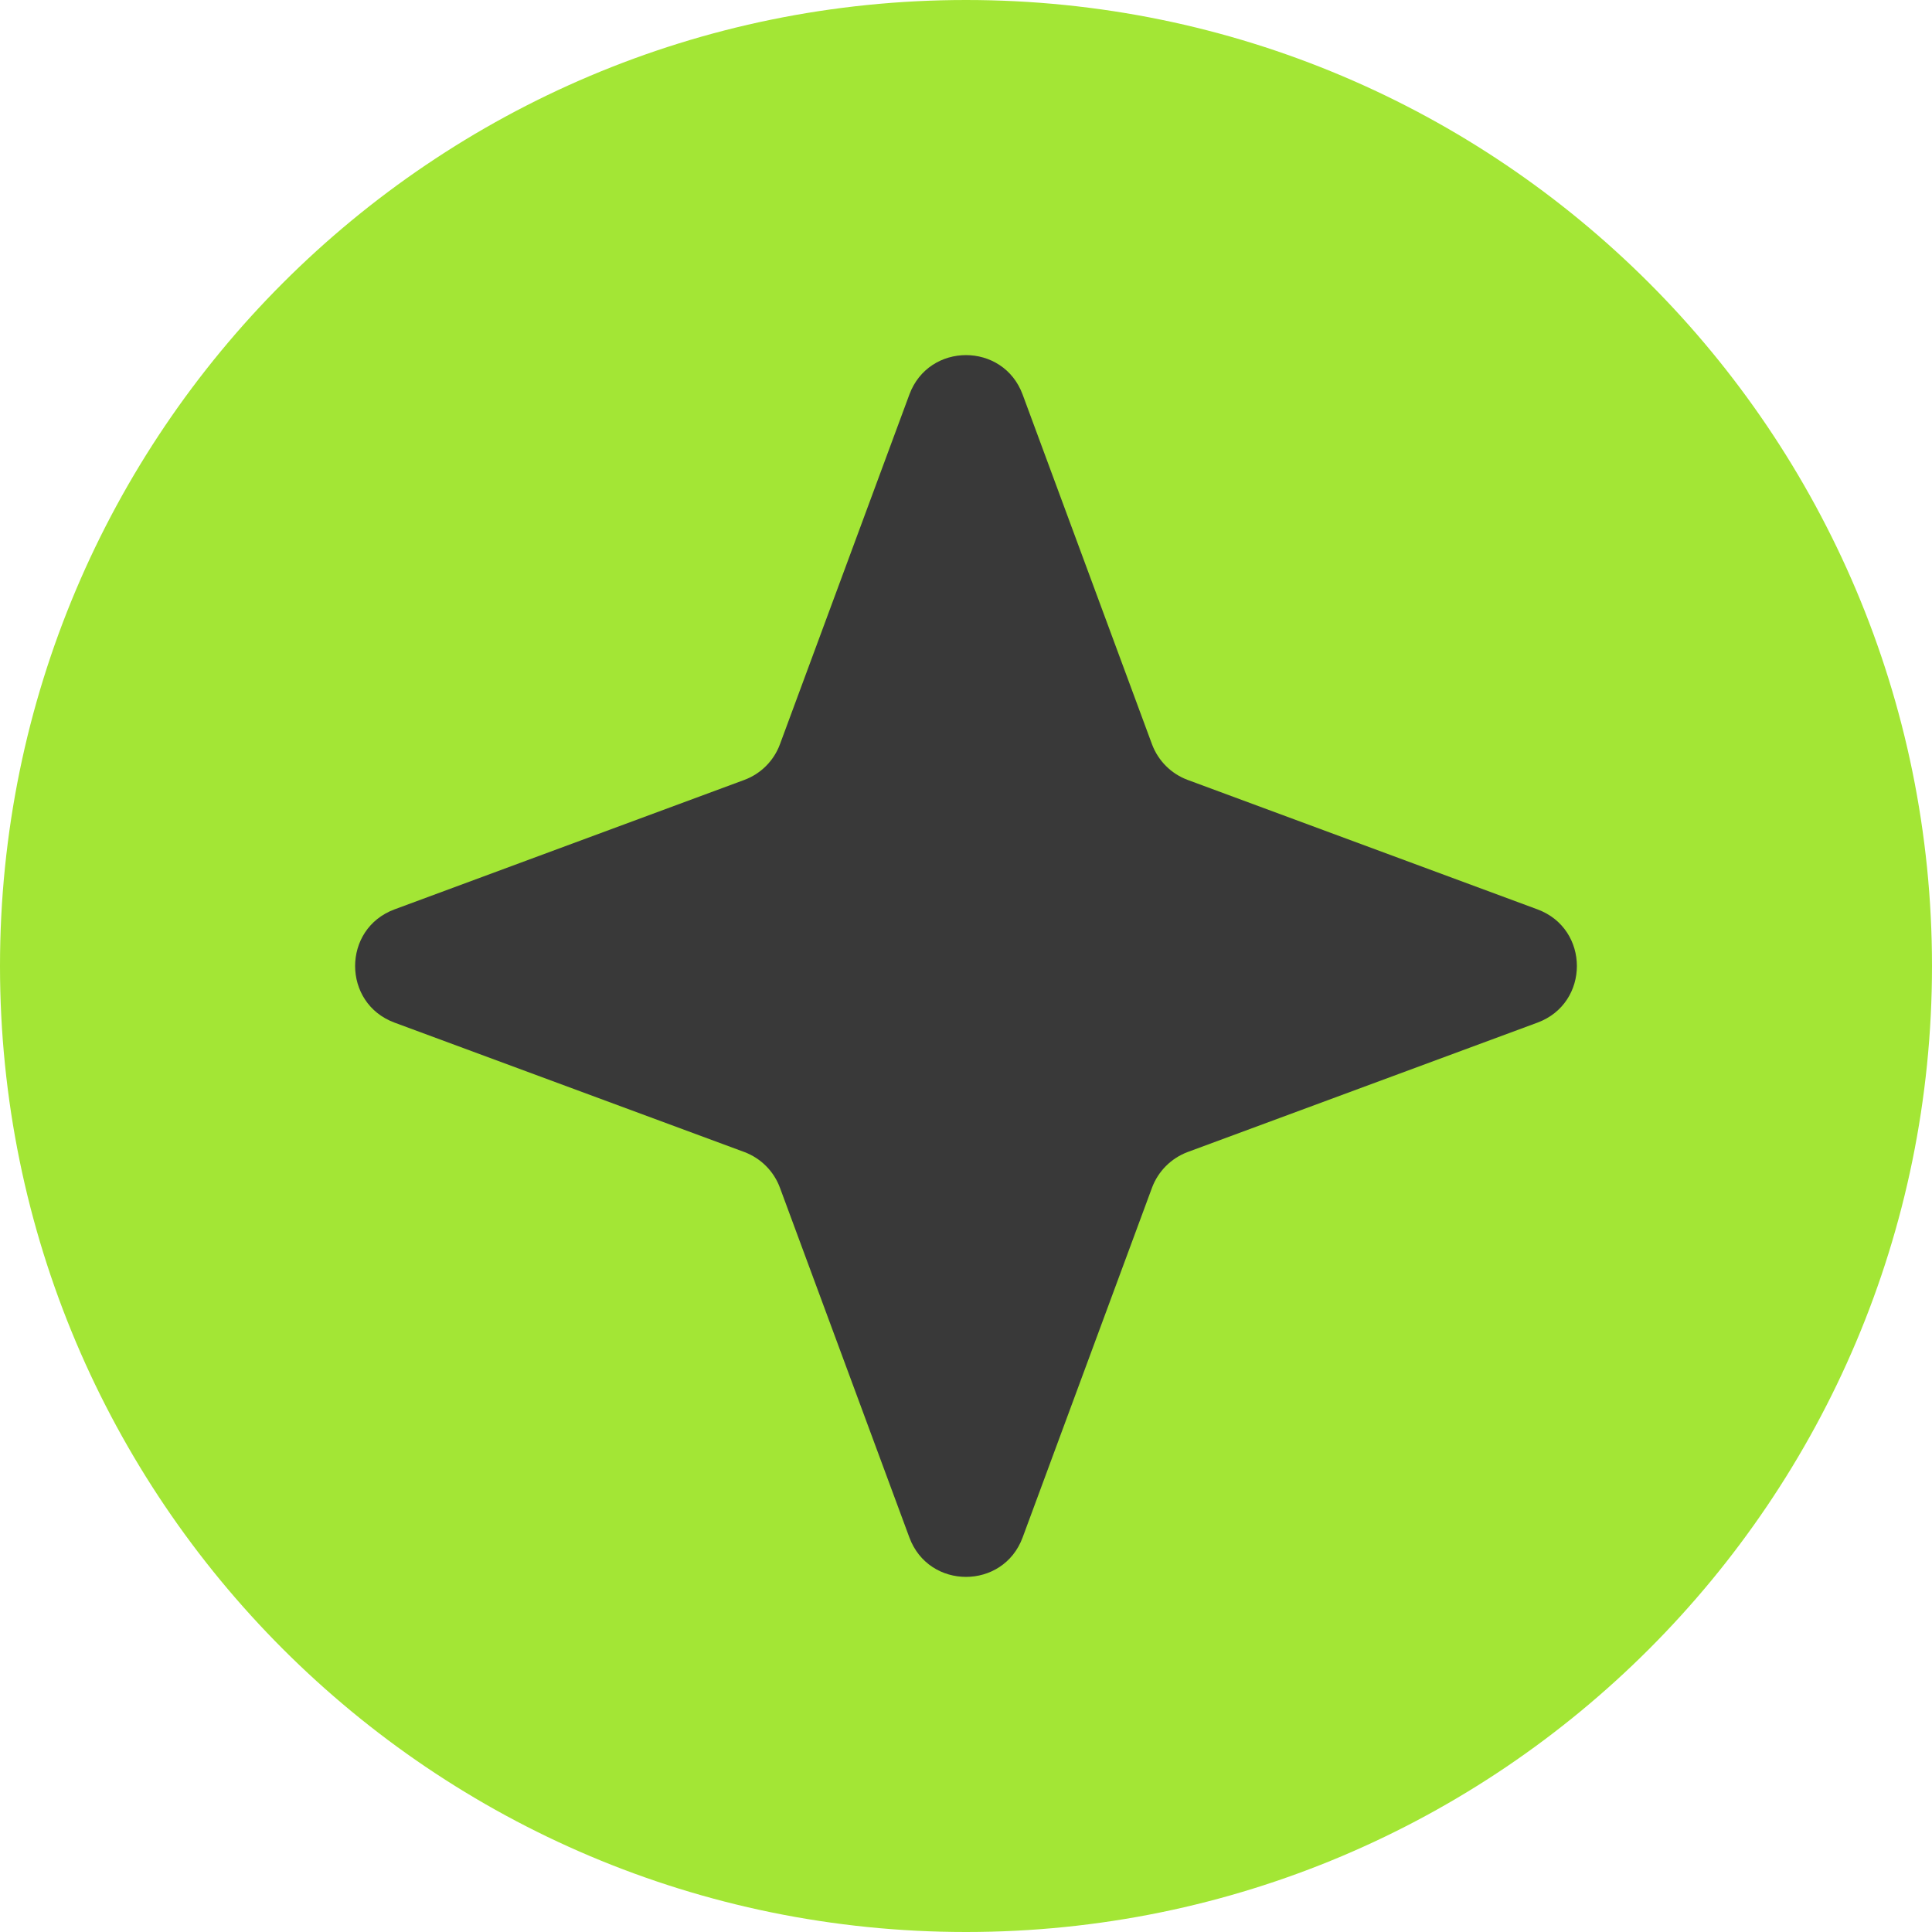
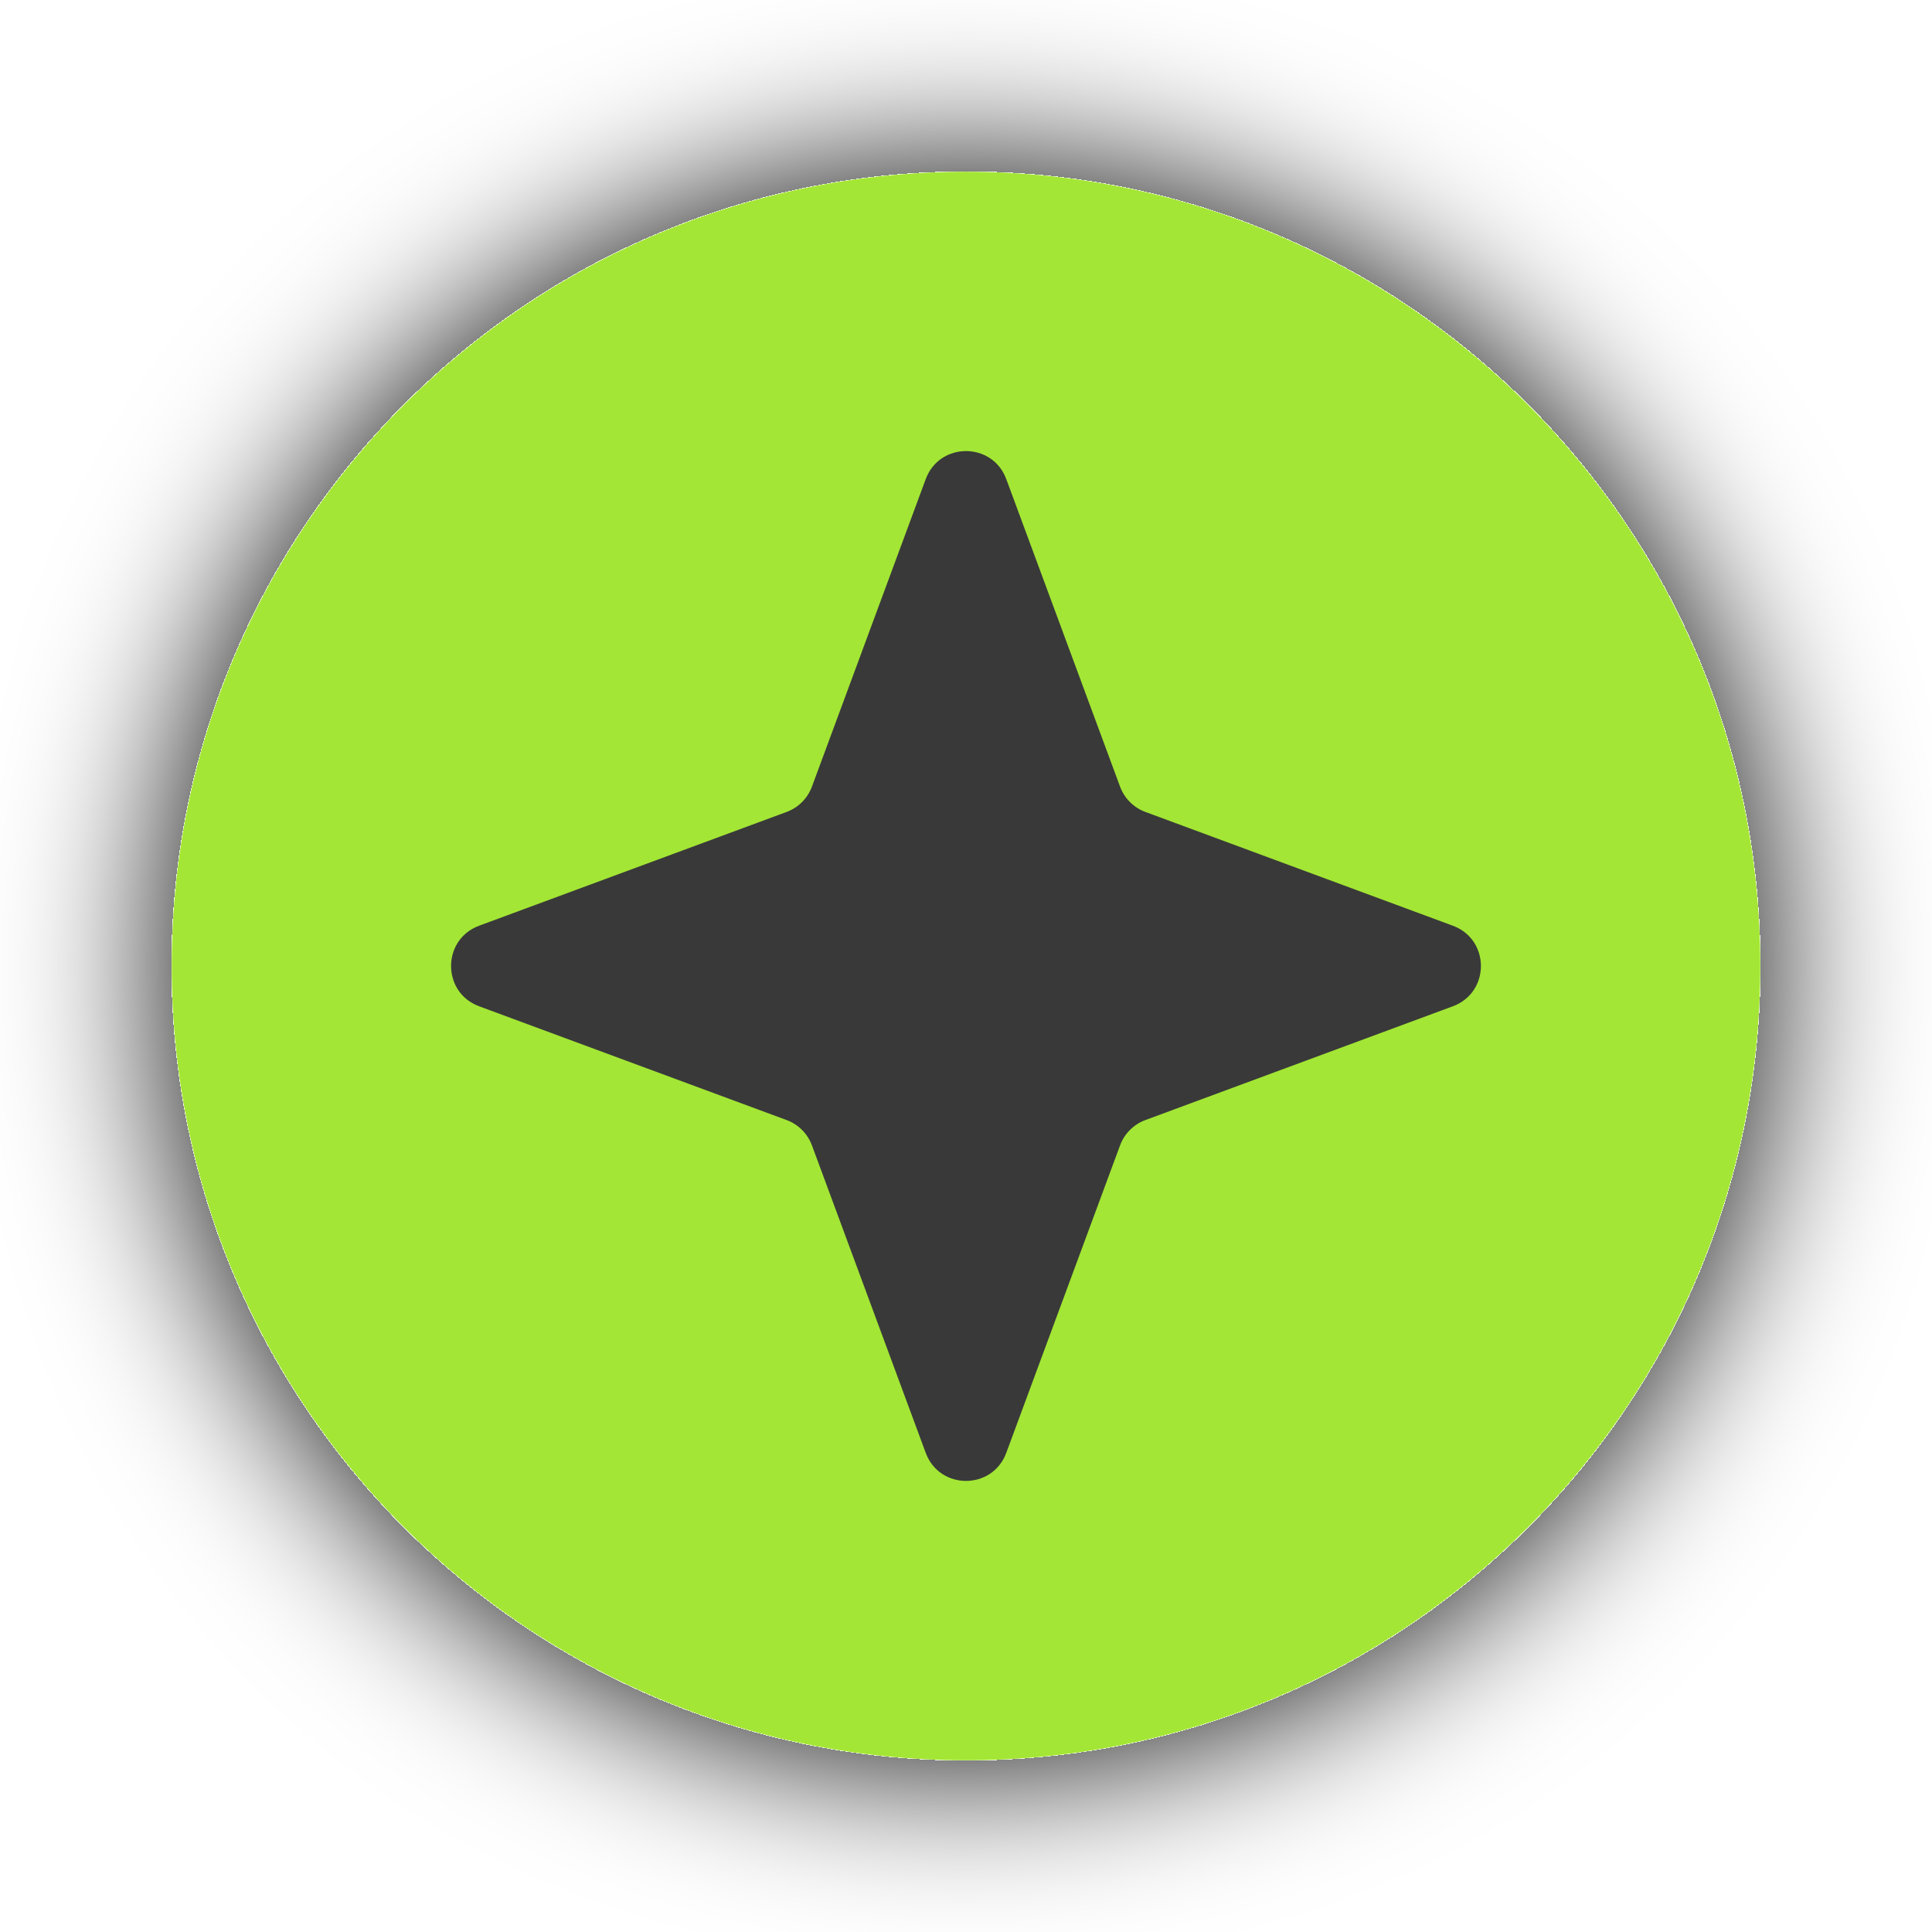
- <svg xmlns="http://www.w3.org/2000/svg" width="32" height="32" viewBox="0 0 32 32" fill="none">
-   <circle cx="16" cy="16" r="16" fill="#A3E635" />
-   <path d="M15.062 6.535C15.384 5.664 16.616 5.664 16.938 6.535L19.081 12.328C19.183 12.601 19.399 12.817 19.672 12.918L25.465 15.062C26.336 15.384 26.336 16.616 25.465 16.938L19.672 19.081C19.399 19.183 19.183 19.399 19.081 19.672L16.938 25.465C16.616 26.336 15.384 26.336 15.062 25.465L12.918 19.672C12.817 19.399 12.601 19.183 12.328 19.081L6.535 16.938C5.664 16.616 5.664 15.384 6.535 15.062L12.328 12.918C12.601 12.817 12.817 12.601 12.918 12.328L15.062 6.535Z" fill="#393939" />
+ <svg xmlns="http://www.w3.org/2000/svg" width="45" height="45" viewBox="0 0 45 45" fill="none">
+   <g filter="url(#filter0_d_22_11)">
+     <circle cx="22.5" cy="22.5" r="18.5" fill="#A3E635" />
+     <path d="M21.562 11.159C21.884 10.289 23.116 10.289 23.438 11.159L26.088 18.321C26.189 18.595 26.405 18.811 26.679 18.912L33.84 21.562C34.711 21.884 34.711 23.116 33.84 23.438L26.679 26.088C26.405 26.189 26.189 26.405 26.088 26.679L23.438 33.84C23.116 34.711 21.884 34.711 21.562 33.84L18.912 26.679C18.811 26.405 18.595 26.189 18.321 26.088L11.159 23.438C10.289 23.116 10.289 21.884 11.159 21.562L18.321 18.912C18.595 18.811 18.811 18.595 18.912 18.321L21.562 11.159Z" fill="#393939" />
+   </g>
+   <defs>
+     <filter id="filter0_d_22_11" x="0" y="0" width="45" height="45" filterUnits="userSpaceOnUse" color-interpolation-filters="sRGB">
+       <feFlood flood-opacity="0" result="BackgroundImageFix" />
+       <feColorMatrix in="SourceAlpha" type="matrix" values="0 0 0 0 0 0 0 0 0 0 0 0 0 0 0 0 0 0 127 0" result="hardAlpha" />
+       <feOffset />
+       <feGaussianBlur stdDeviation="2" />
+       <feComposite in2="hardAlpha" operator="out" />
+       <feColorMatrix type="matrix" values="0 0 0 0 0 0 0 0 0 0 0 0 0 0 0 0 0 0 1 0" />
+       <feBlend mode="normal" in2="BackgroundImageFix" result="effect1_dropShadow_22_11" />
+       <feBlend mode="normal" in="SourceGraphic" in2="effect1_dropShadow_22_11" result="shape" />
+     </filter>
+   </defs>
</svg>
